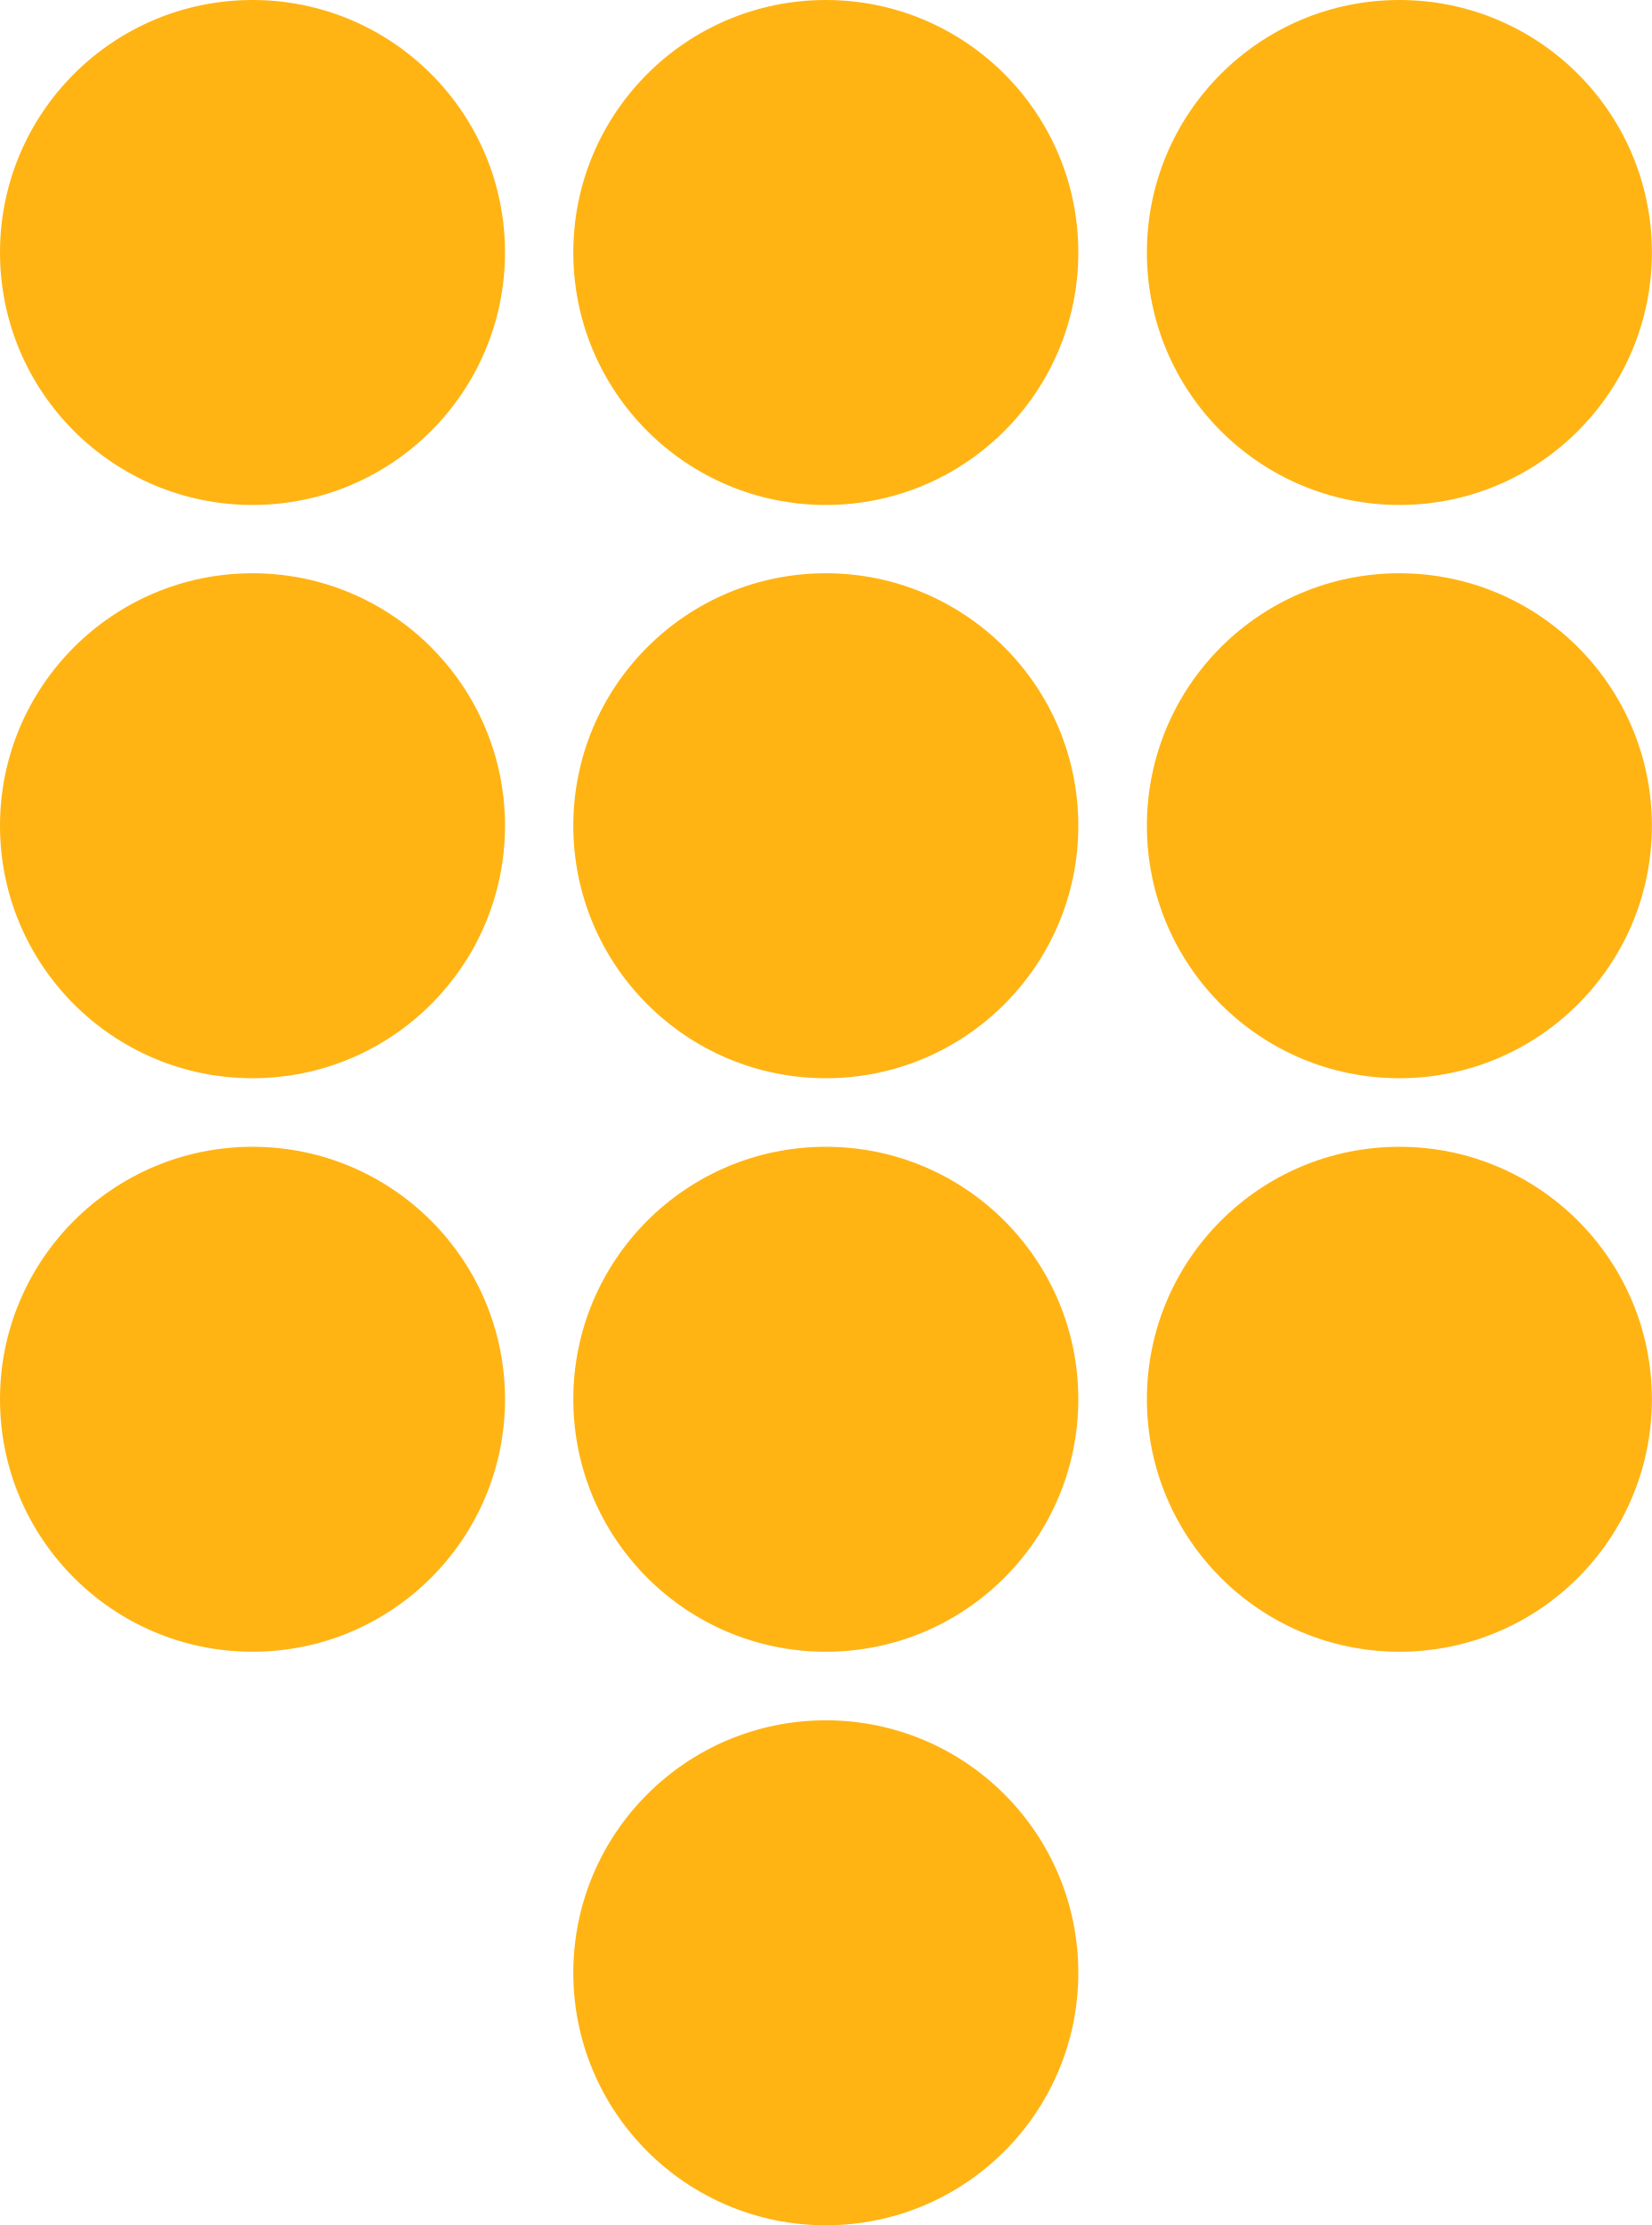
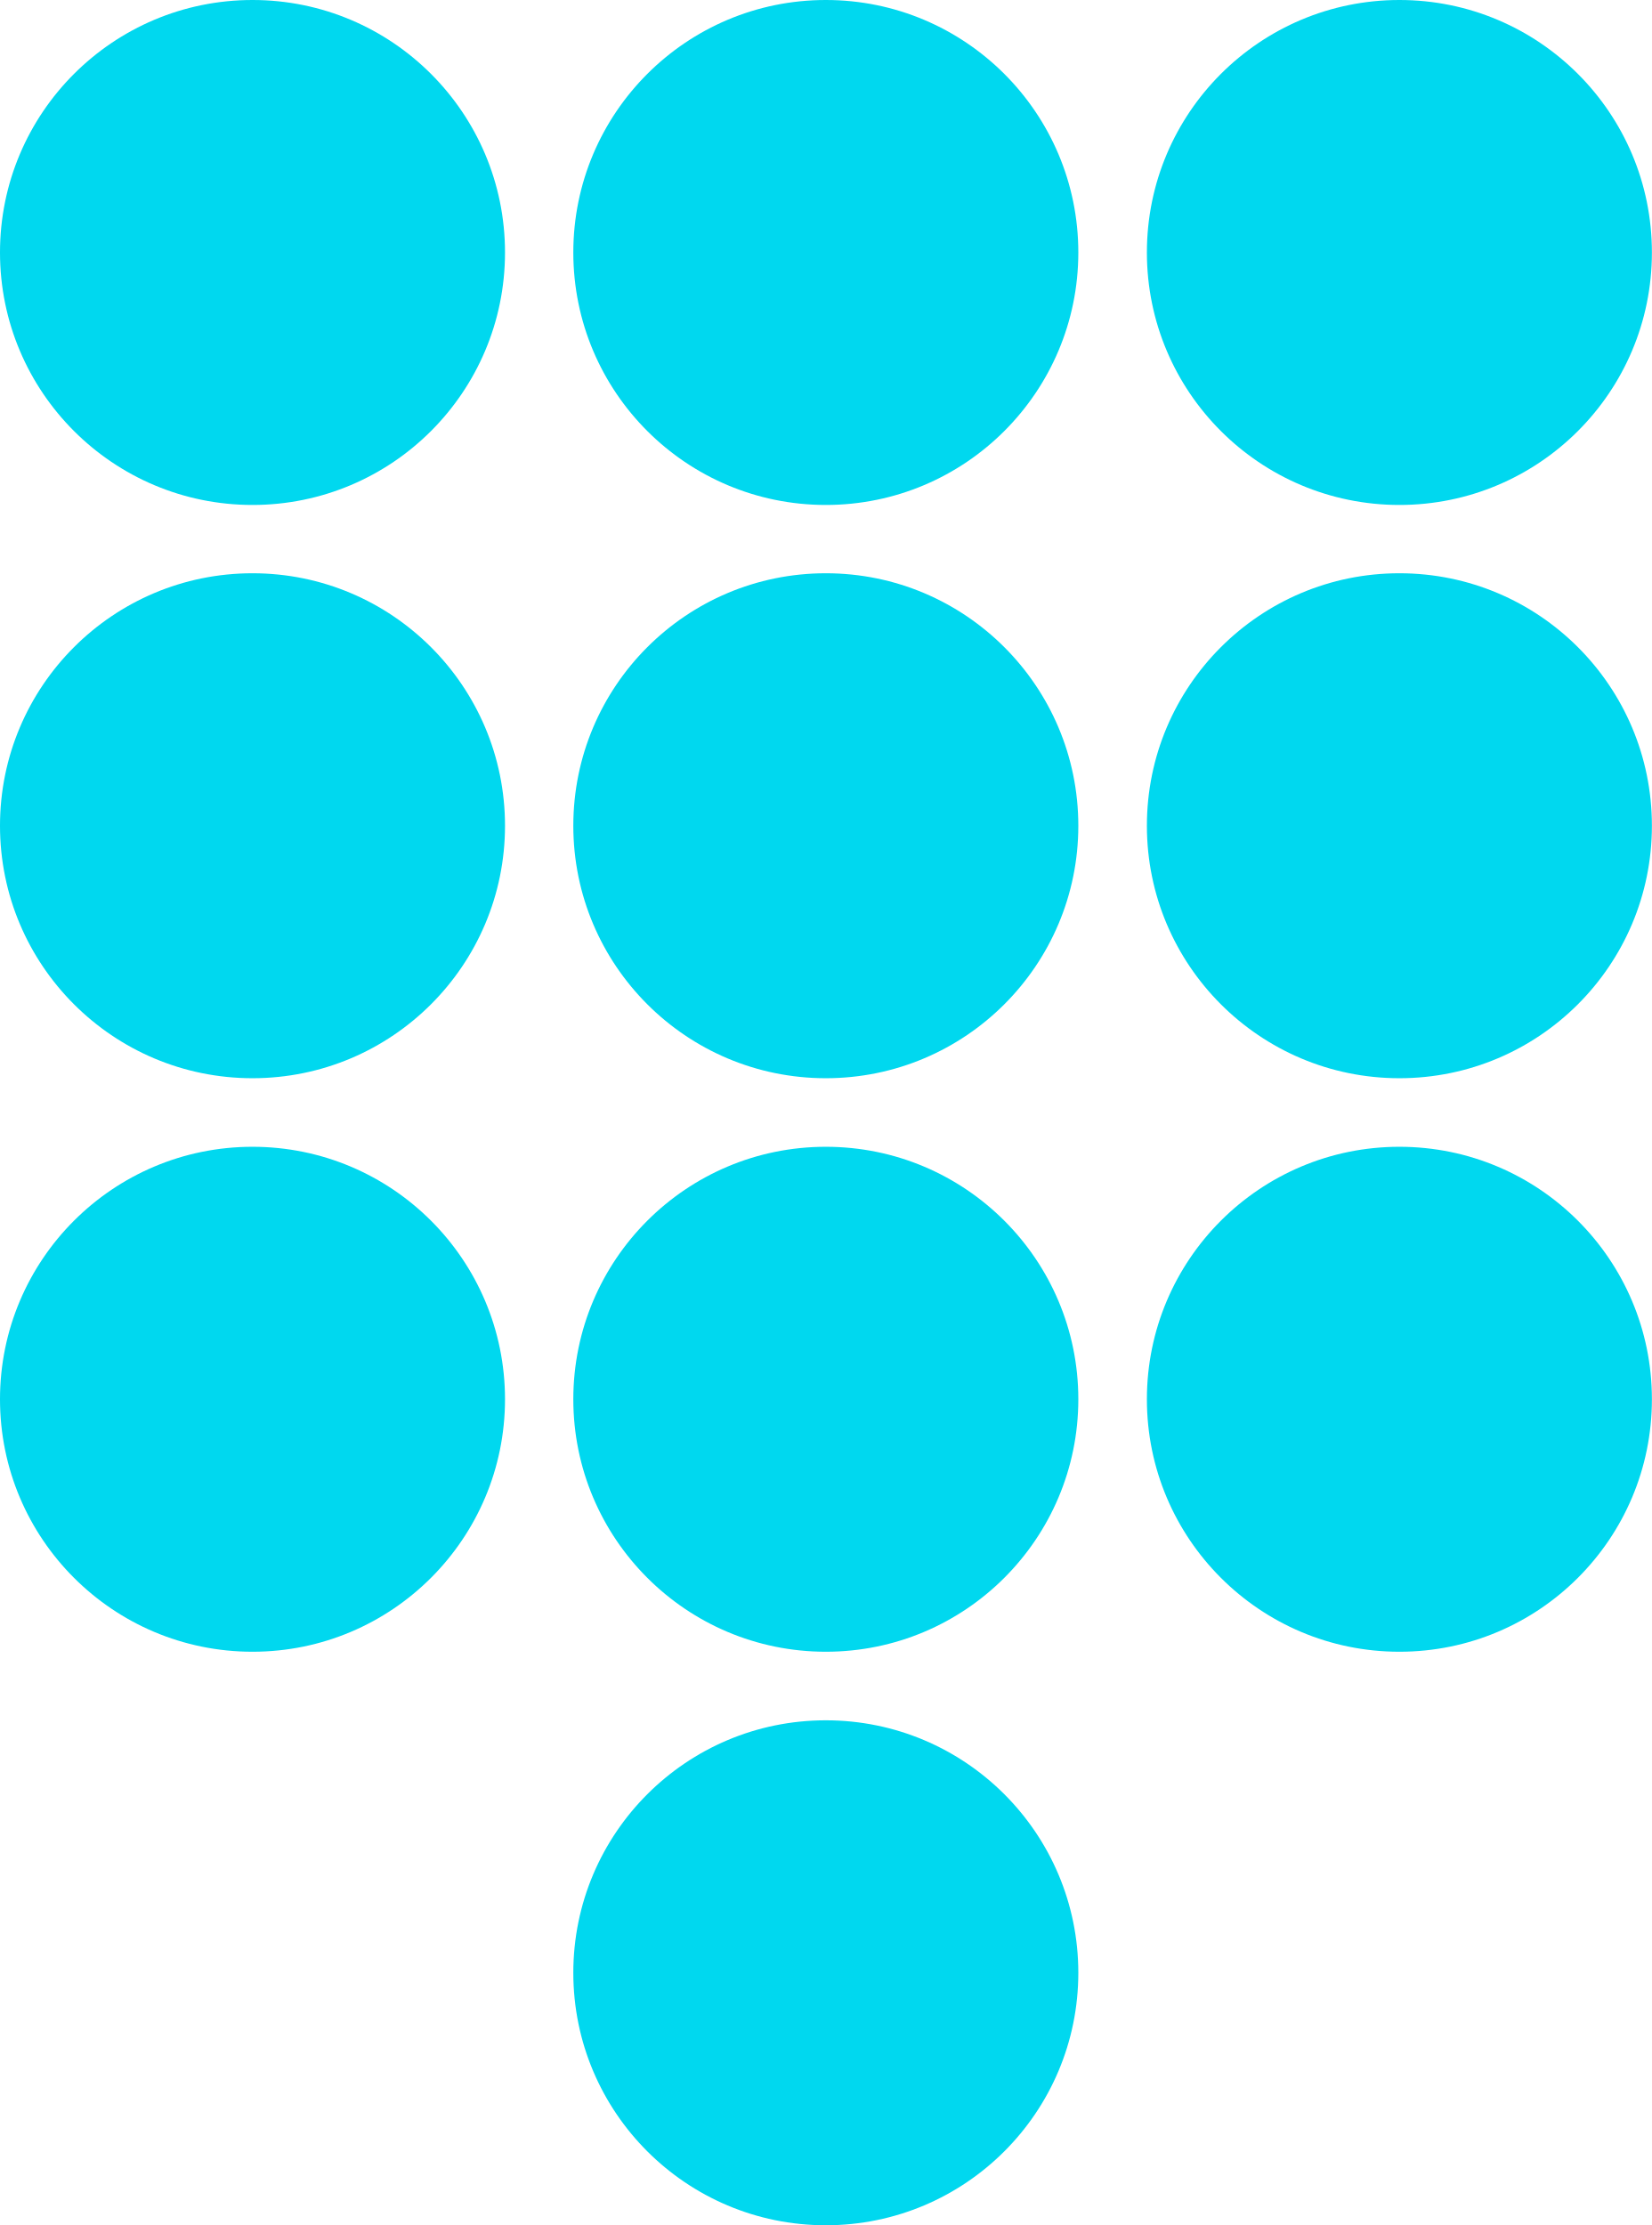
<svg xmlns="http://www.w3.org/2000/svg" id="Calque_1" data-name="Calque 1" viewBox="0 0 62.15 83.72">
  <defs>
-     <style>.cls-1{fill:#FFB414;}</style>
+     <style>.cls-1{fill:#00D8EF;}</style>
  </defs>
  <circle class="cls-1" cx="9.5" cy="9.5" r="9.5" />
  <circle class="cls-1" cx="31.07" cy="9.5" r="9.5" />
  <circle class="cls-1" cx="52.65" cy="9.5" r="9.5" />
  <circle class="cls-1" cx="9.5" cy="31.07" r="9.5" />
  <circle class="cls-1" cx="31.07" cy="31.07" r="9.5" />
  <circle class="cls-1" cx="52.65" cy="31.07" r="9.5" />
  <circle class="cls-1" cx="9.5" cy="52.65" r="9.5" />
  <circle class="cls-1" cx="31.07" cy="52.65" r="9.5" />
  <circle class="cls-1" cx="31.07" cy="74.23" r="9.5" />
  <circle class="cls-1" cx="52.65" cy="52.65" r="9.5" />
</svg>
